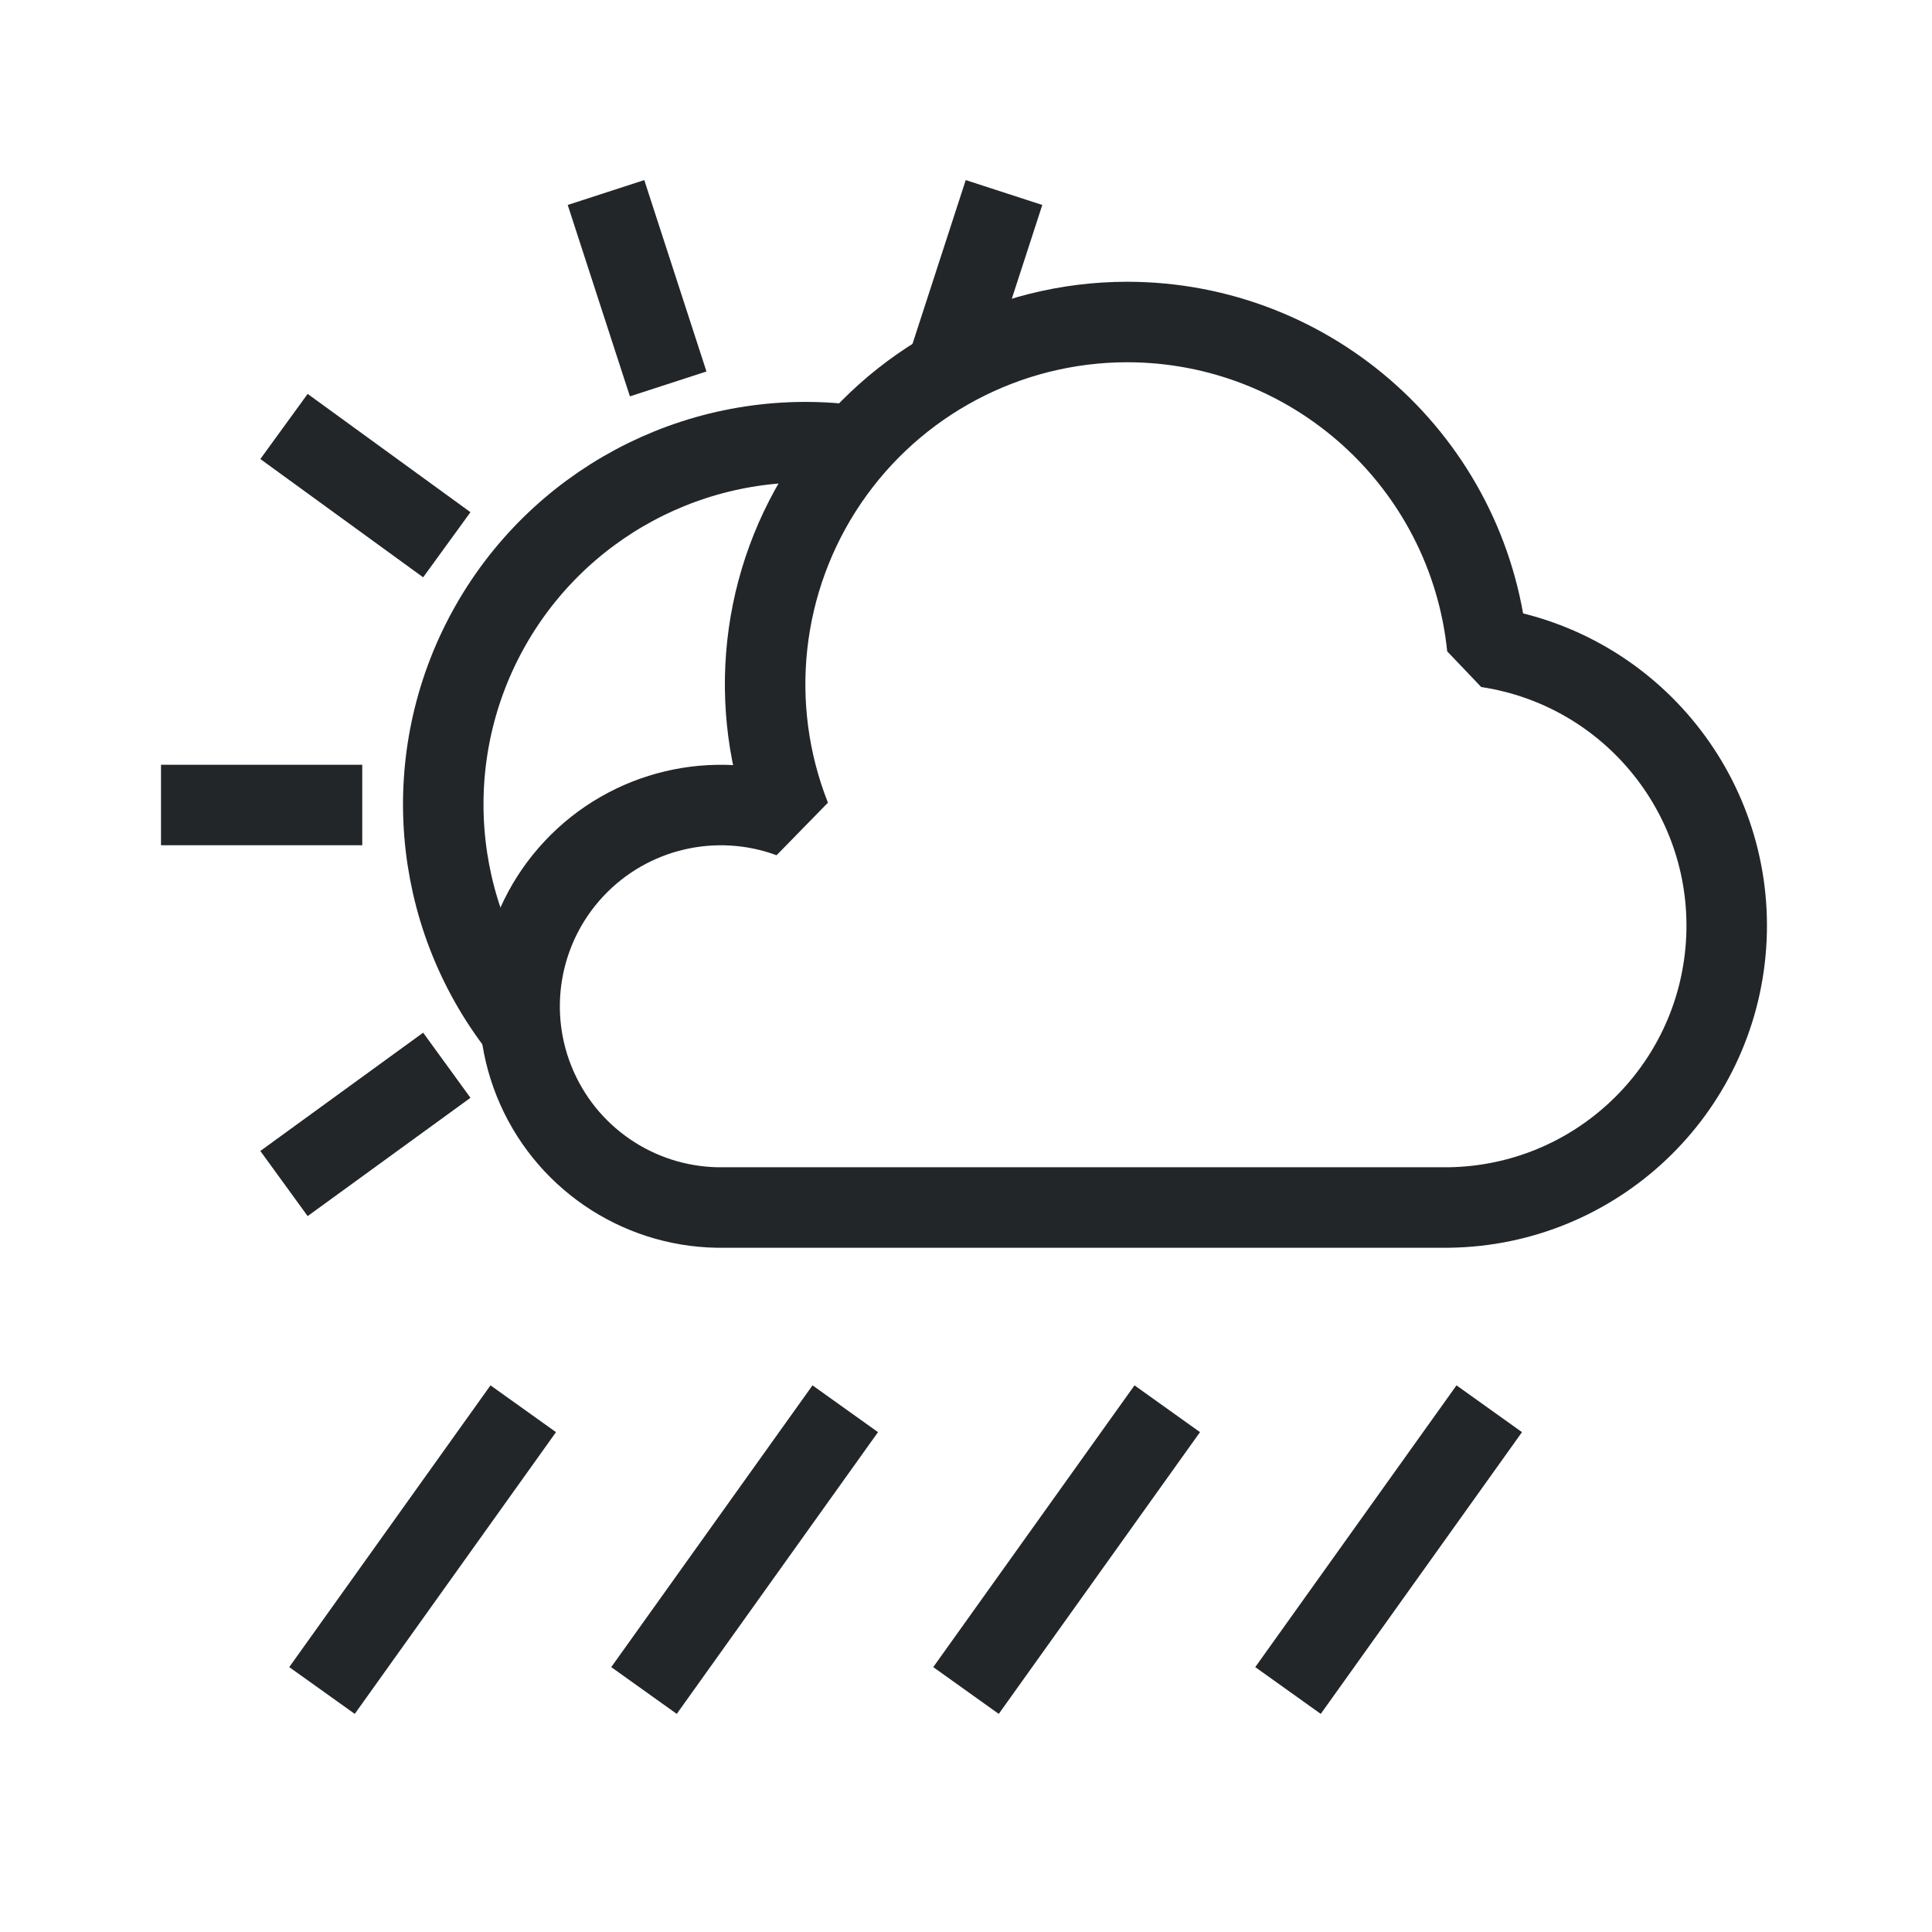
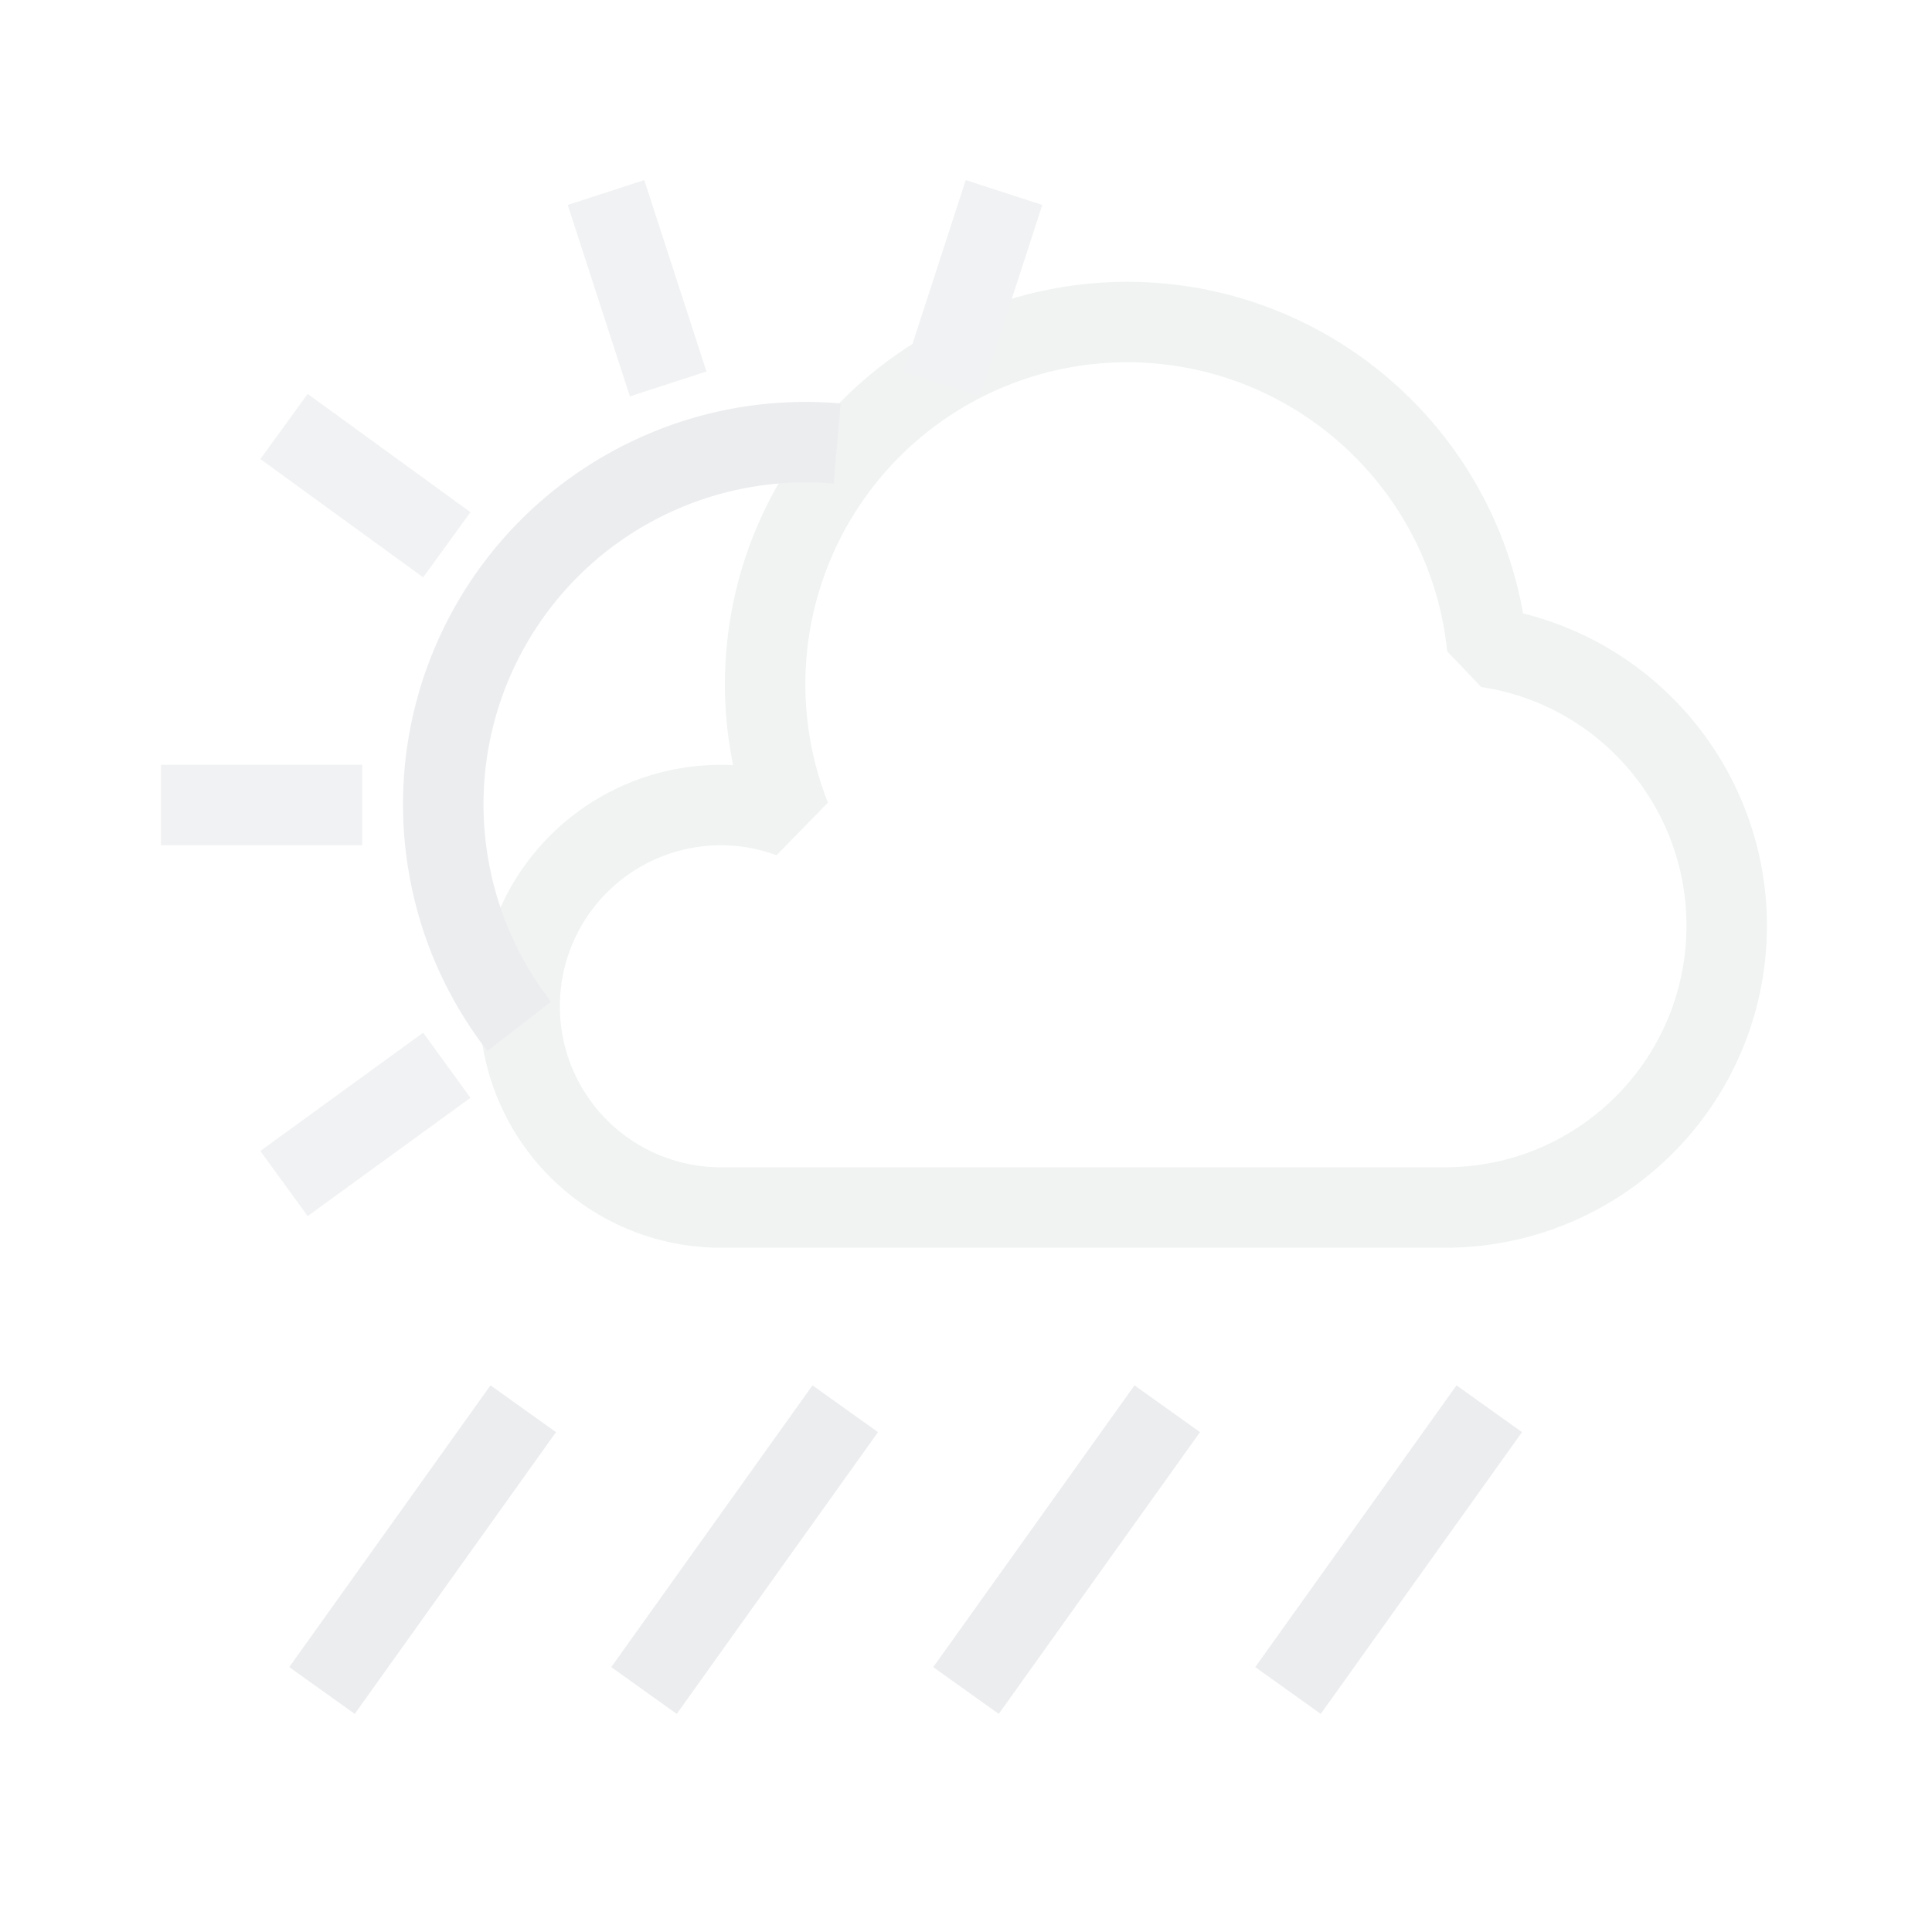
- <svg xmlns="http://www.w3.org/2000/svg" width="48" height="48">
+ <svg xmlns="http://www.w3.org/2000/svg" width="48" height="48" version="1.1" id="svg7">
+   <defs id="defs7" />
  <style id="current-color-scheme" type="text/css">.ColorScheme-Text {
    color:#232629;
  }</style>
-   <g id="weather-showers-day-symbolic" class="ColorScheme-Text" stroke-linejoin="bevel">
-     <path id="cloud" d="m31 30 h 5 a 7 7 0 0 0 0.95 -13.92 a 9 9 0 0 0 -8.95-8.08 a 9 9 0 0 0 -8.36 12.31 a 5 5 0 1 0 -1.63 9.69h2 z" fill="none" stroke="currentColor" stroke-width="2" />
-     <path id="rainwsd" d="m8 42 5-7" stroke="currentColor" stroke-width="2" />
-     <use transform="translate(8)" href="#rainwsd" />
-     <use transform="translate(16)" href="#rainwsd" />
-     <use transform="translate(24)" href="#rainwsd" />
-     <path id="sun" d="m12.9 25.5 A9 9 0 0 1 20.8 11.02" stroke="currentColor" stroke-width="2" fill="none" />
-     <path d="m4 20h5" fill="none" stroke="currentColor" stroke-width="2" id="sunwsd" />
-     <use transform="rotate( 36 20 20)" href="#sunwsd" />
-     <use transform="rotate( 72 20 20)" href="#sunwsd" />
-     <use transform="rotate(108,20,20)" href="#sunwsd" />
-     <use transform="rotate(-36,20,20)" href="#sunwsd" />
-     <rect width="48" height="48" fill="none" />
-   </g>
+   <path id="cloud" d="m 31,30 h 5 A 7,7 0 0 0 36.95,16.08 9,9 0 0 0 28,8 9,9 0 0 0 19.64,20.31 5,5 0 1 0 18.01,30 h 2 z" fill="none" stroke="currentColor" stroke-width="2" style="color:#232629;stroke-linejoin:bevel;stroke:#f1f3f3;stroke-opacity:1" />
+   <path id="rainwsd" d="m 8,42 5,-7" stroke="currentColor" stroke-width="2" style="color:#232629;stroke-linejoin:bevel;stroke:#ecedef;stroke-opacity:1" />
+   <use transform="translate(8)" href="#rainwsd" id="use1" style="color:#232629;stroke-linejoin:bevel;stroke:#ecedef;stroke-opacity:1" />
+   <use transform="translate(16)" href="#rainwsd" id="use2" style="color:#232629;stroke-linejoin:bevel;stroke:#ecedef;stroke-opacity:1" />
+   <use transform="translate(24)" href="#rainwsd" id="use3" style="color:#232629;stroke-linejoin:bevel;stroke:#ecedef;stroke-opacity:1" />
+   <path id="sun" d="M 12.9,25.5 A 9,9 0 0 1 20.8,11.02" stroke="currentColor" stroke-width="2" fill="none" style="color:#232629;stroke-linejoin:bevel;stroke:#ecedef;stroke-opacity:1" />
+   <path d="M 4,20 H 9" fill="none" stroke="currentColor" stroke-width="2" id="sunwsd" style="color:#232629;stroke-linejoin:bevel;fill:#f2f2f2;fill-opacity:1;stroke:#f1f2f3;stroke-opacity:1" />
+   <use transform="rotate(36,20,20)" href="#sunwsd" id="use4" style="color:#232629;stroke-linejoin:bevel;fill:#f2f2f2;fill-opacity:1;stroke:#f1f2f3;stroke-opacity:1" />
+   <use transform="rotate(72,20,20)" href="#sunwsd" id="use5" style="color:#232629;stroke-linejoin:bevel;stroke:#f1f2f3;stroke-opacity:1" />
+   <use transform="rotate(108,20,20)" href="#sunwsd" id="use6" style="color:#232629;stroke-linejoin:bevel;stroke:#f1f2f3;stroke-opacity:1" />
+   <use transform="rotate(-36,20,20)" href="#sunwsd" id="use7" style="color:#232629;stroke-linejoin:bevel;stroke:#f1f2f3;stroke-opacity:1;fill:#f2f2f2;fill-opacity:1" />
+   <rect width="48" height="48" fill="none" id="rect7" x="0" y="0" style="color:#232629;stroke-linejoin:bevel" />
</svg>
